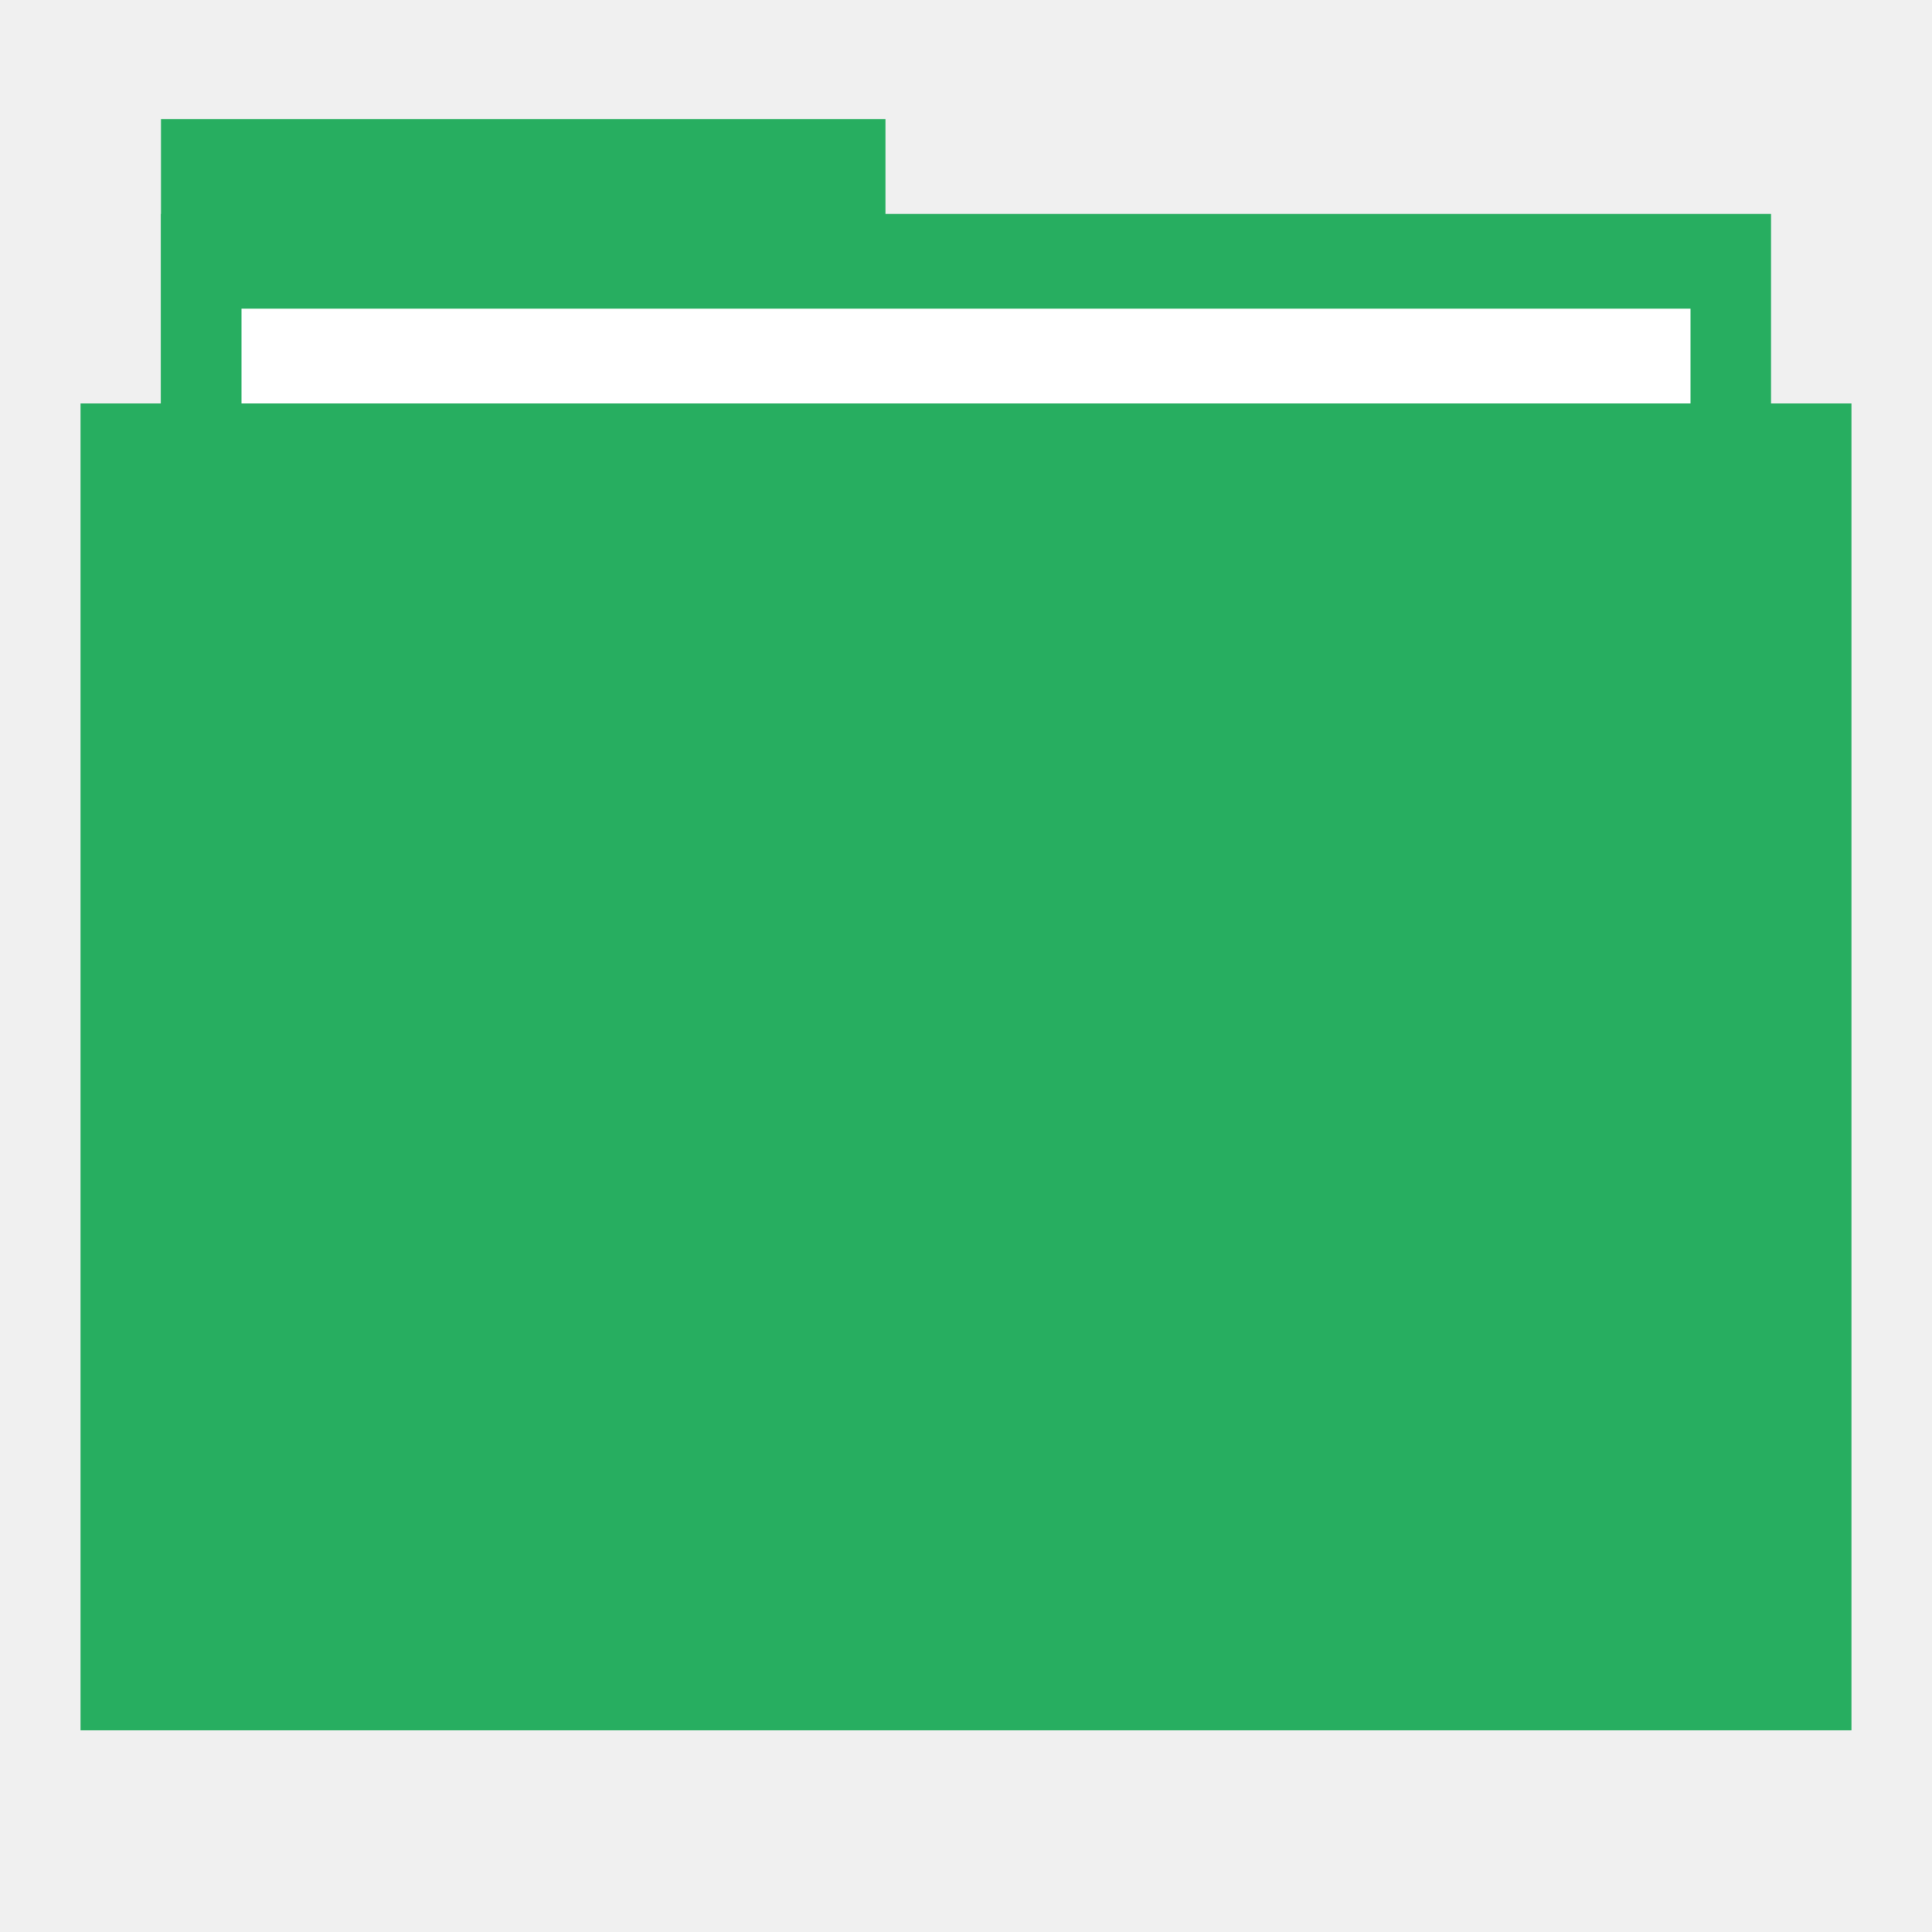
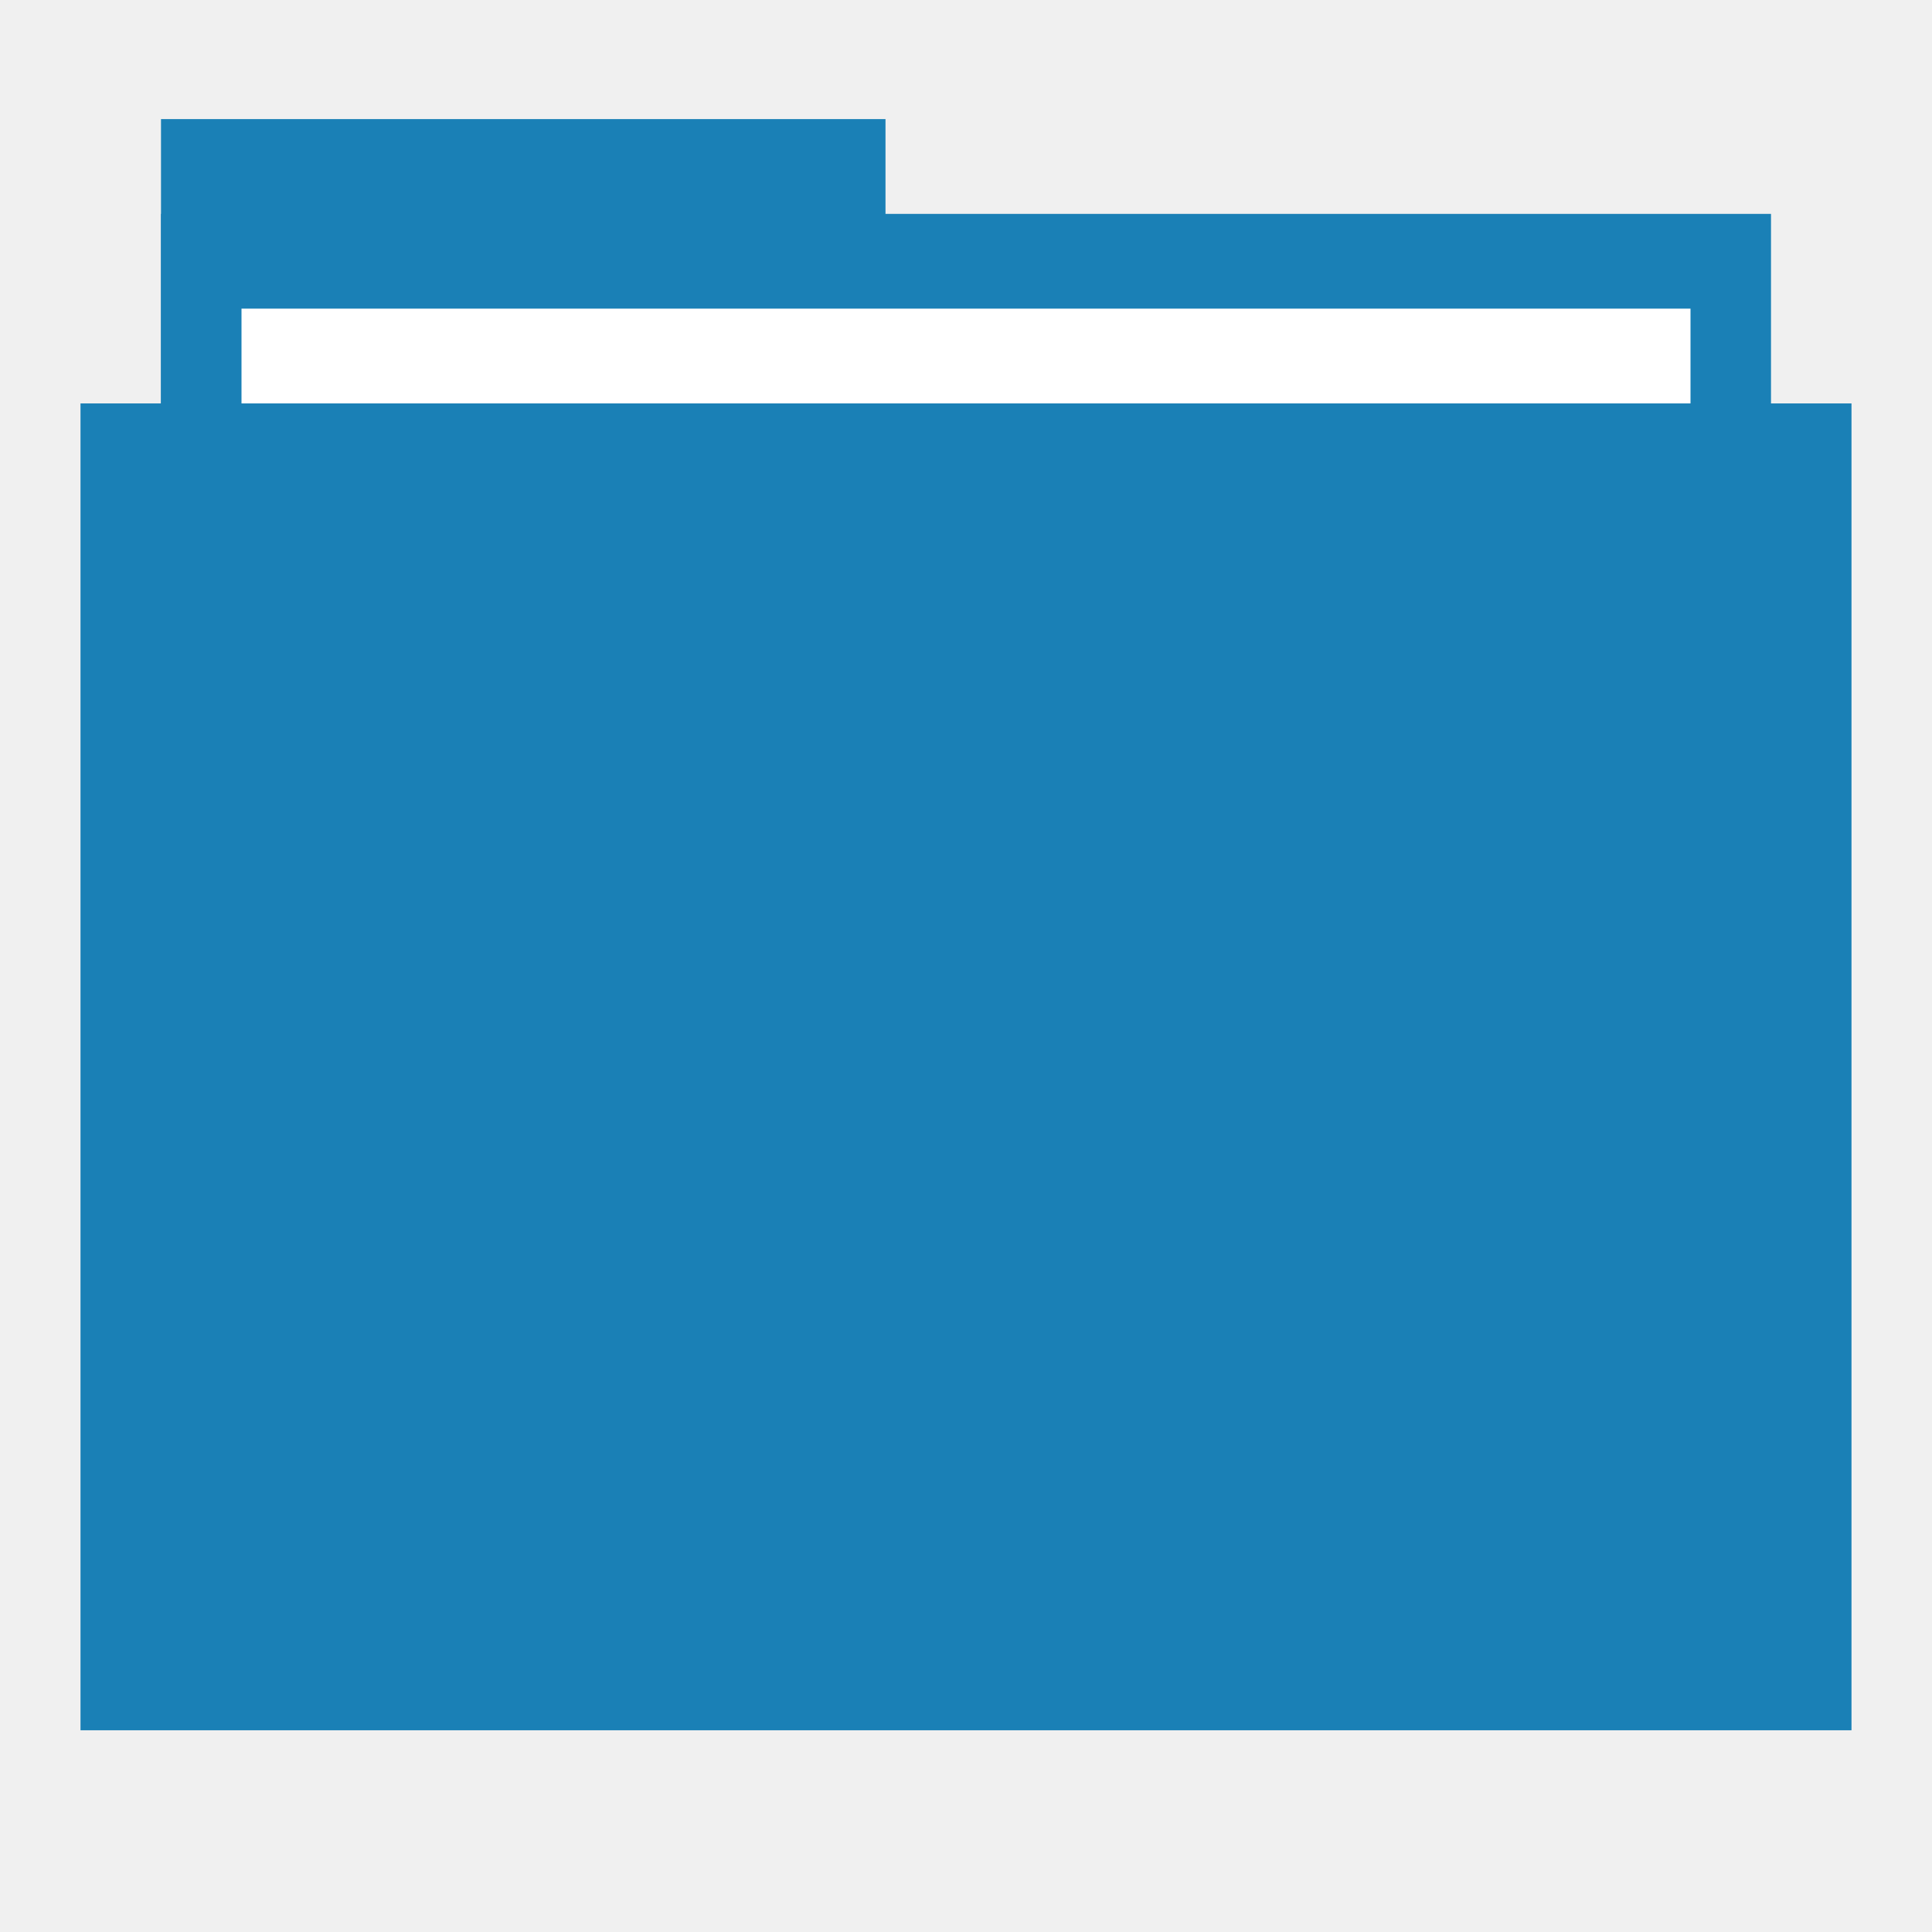
<svg xmlns="http://www.w3.org/2000/svg" width="48" height="48" id="svg865" version="1.1">
  <defs id="defs867" />
  <g id="folderLayer">
-     <rect y="2.959" x="4" height="11.773" width="18" id="folderTab" style="fill:#27ae60;fill-opacity:1;stroke:none" />
-     <rect style="fill:#27ae60;fill-opacity:1;stroke:none" id="folderBackground" width="40" height="35.32" x="4" y="5.314" />
+     <rect y="2.959" x="4" height="11.773" width="18" id="folderTab" style="fill:#1a80b6;fill-opacity:1;stroke:none" />
+     <rect style="fill:#1a80b6;fill-opacity:1;stroke:none" id="folderBackground" width="40" height="35.32" x="4" y="5.314" />
    <rect style="fill:#ffffff;fill-opacity:1;stroke:none" id="folderPaper" width="36" height="32.965" x="6" y="7.668" />
-     <rect y="10.023" x="2" height="32.965" width="44" id="folderFront" style="fill:#27ae60;fill-opacity:1;stroke:none" />
+     <rect y="10.023" x="2" height="32.965" width="44" id="folderFront" style="fill:#1a80b6;fill-opacity:1;stroke:none" />
  </g>
</svg>
